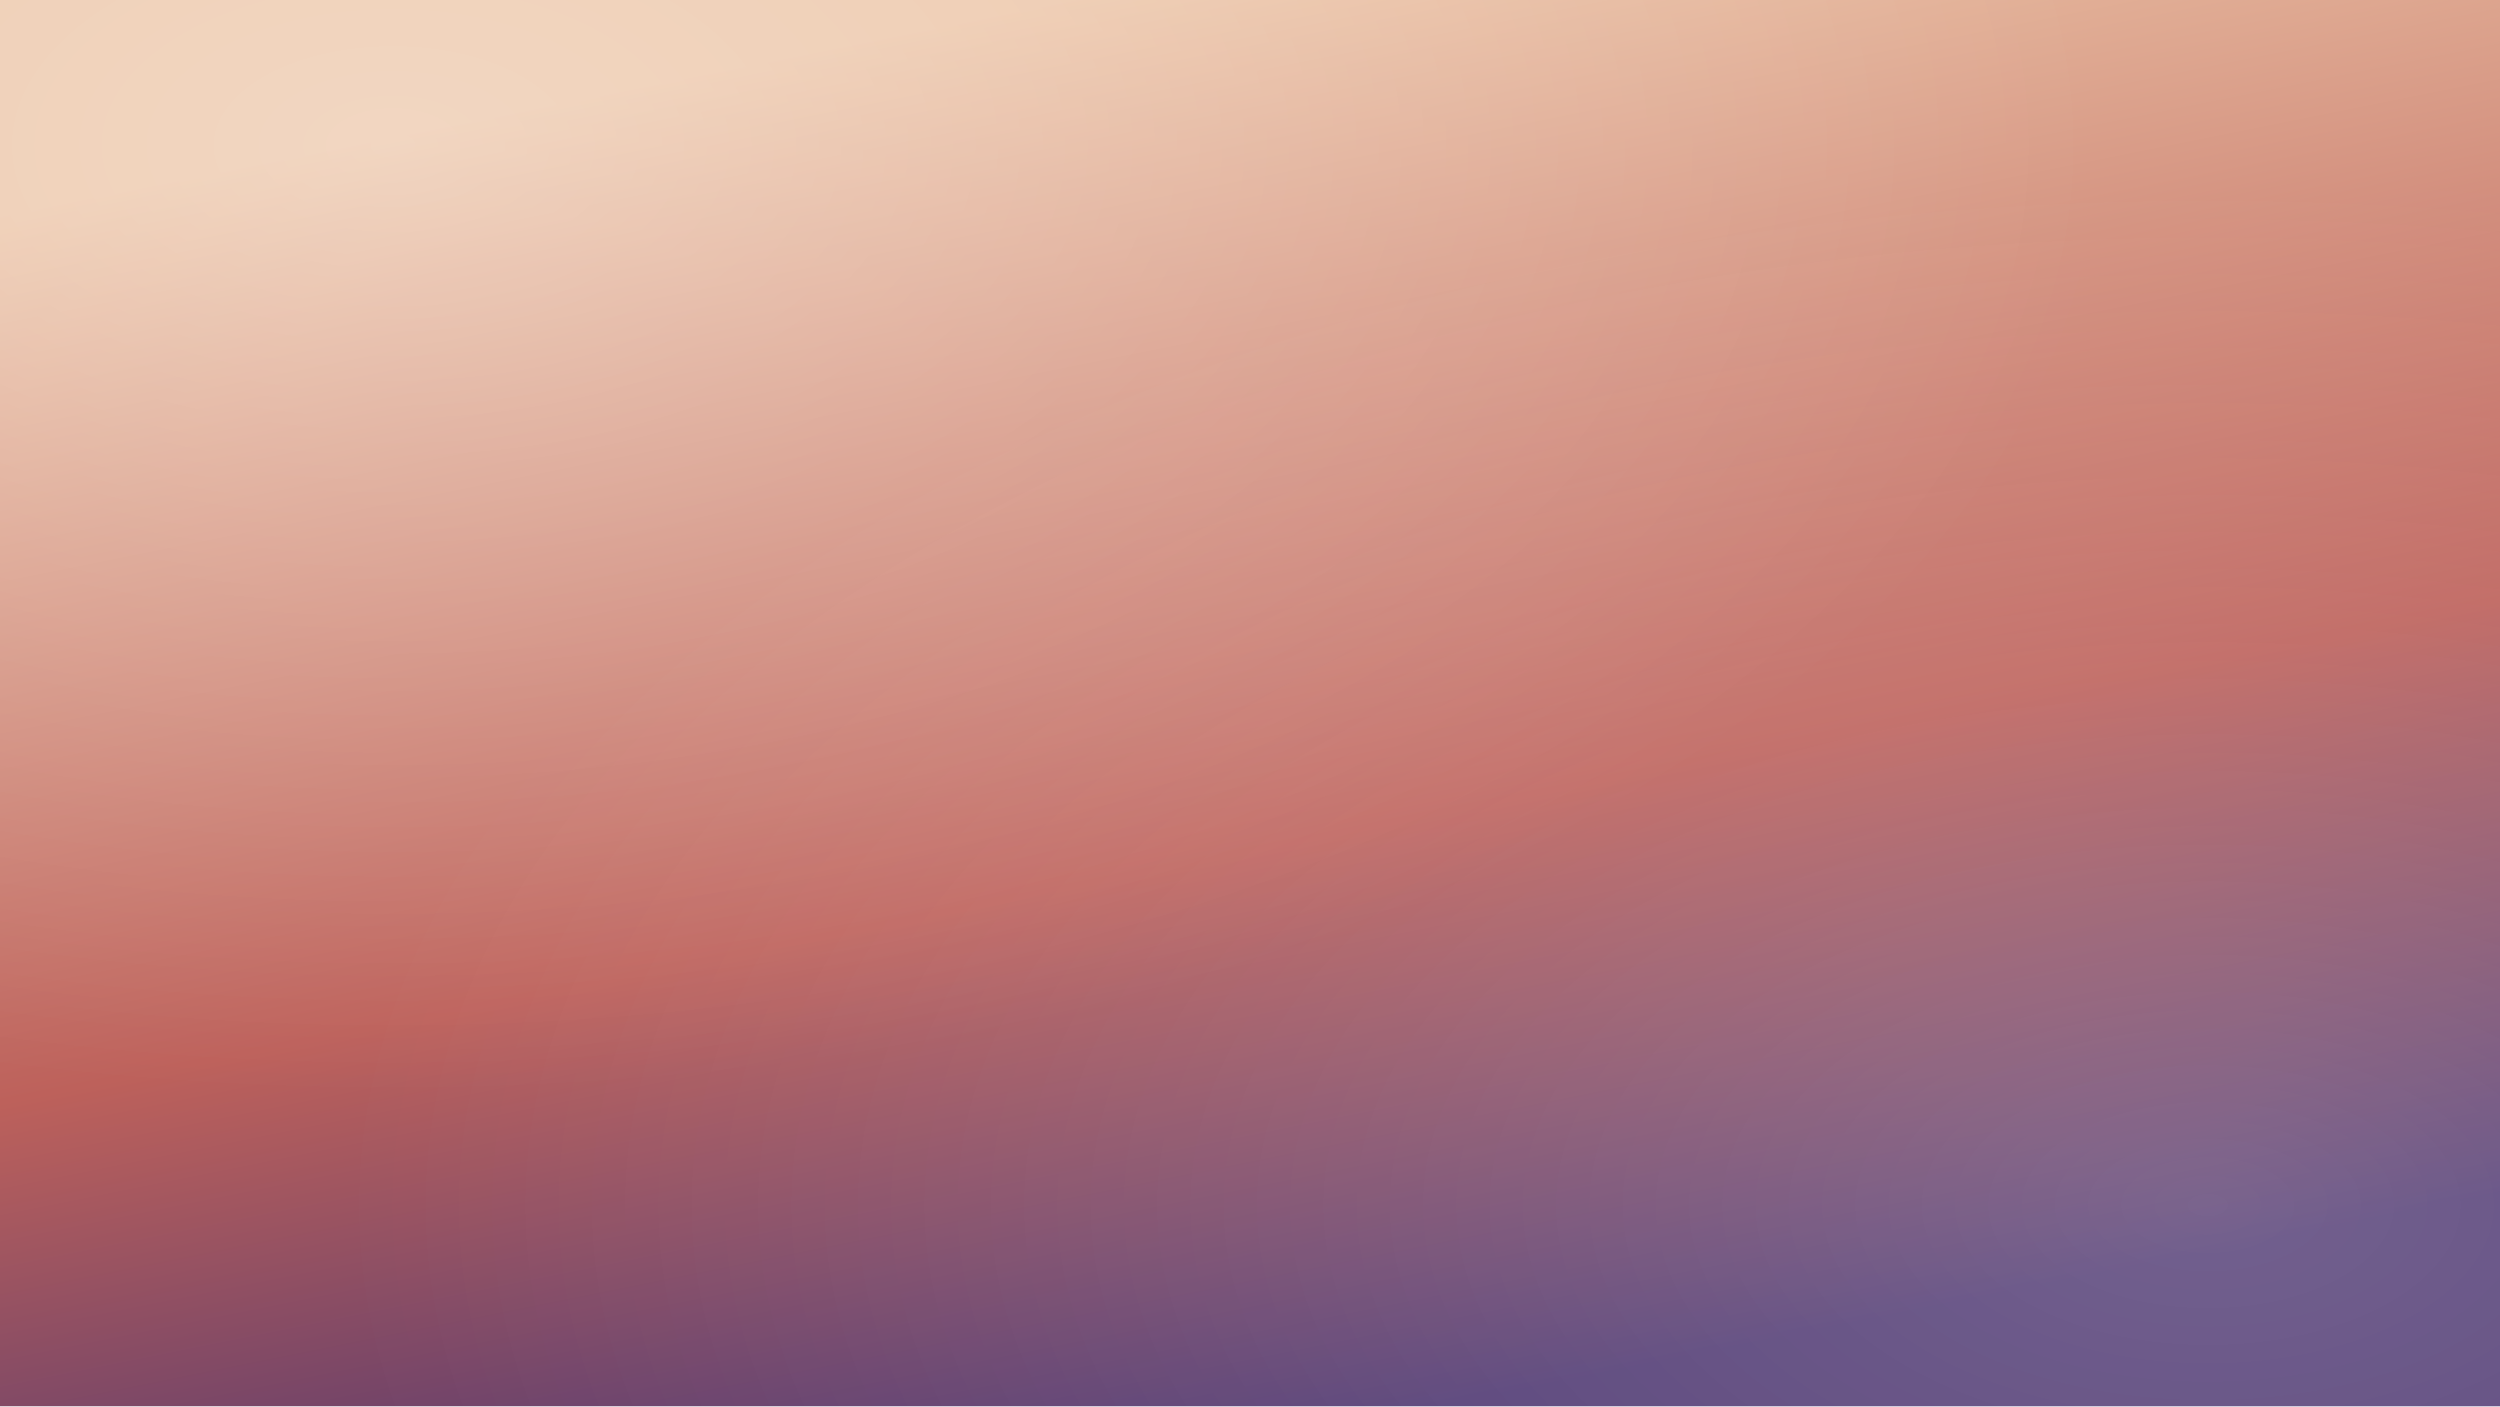
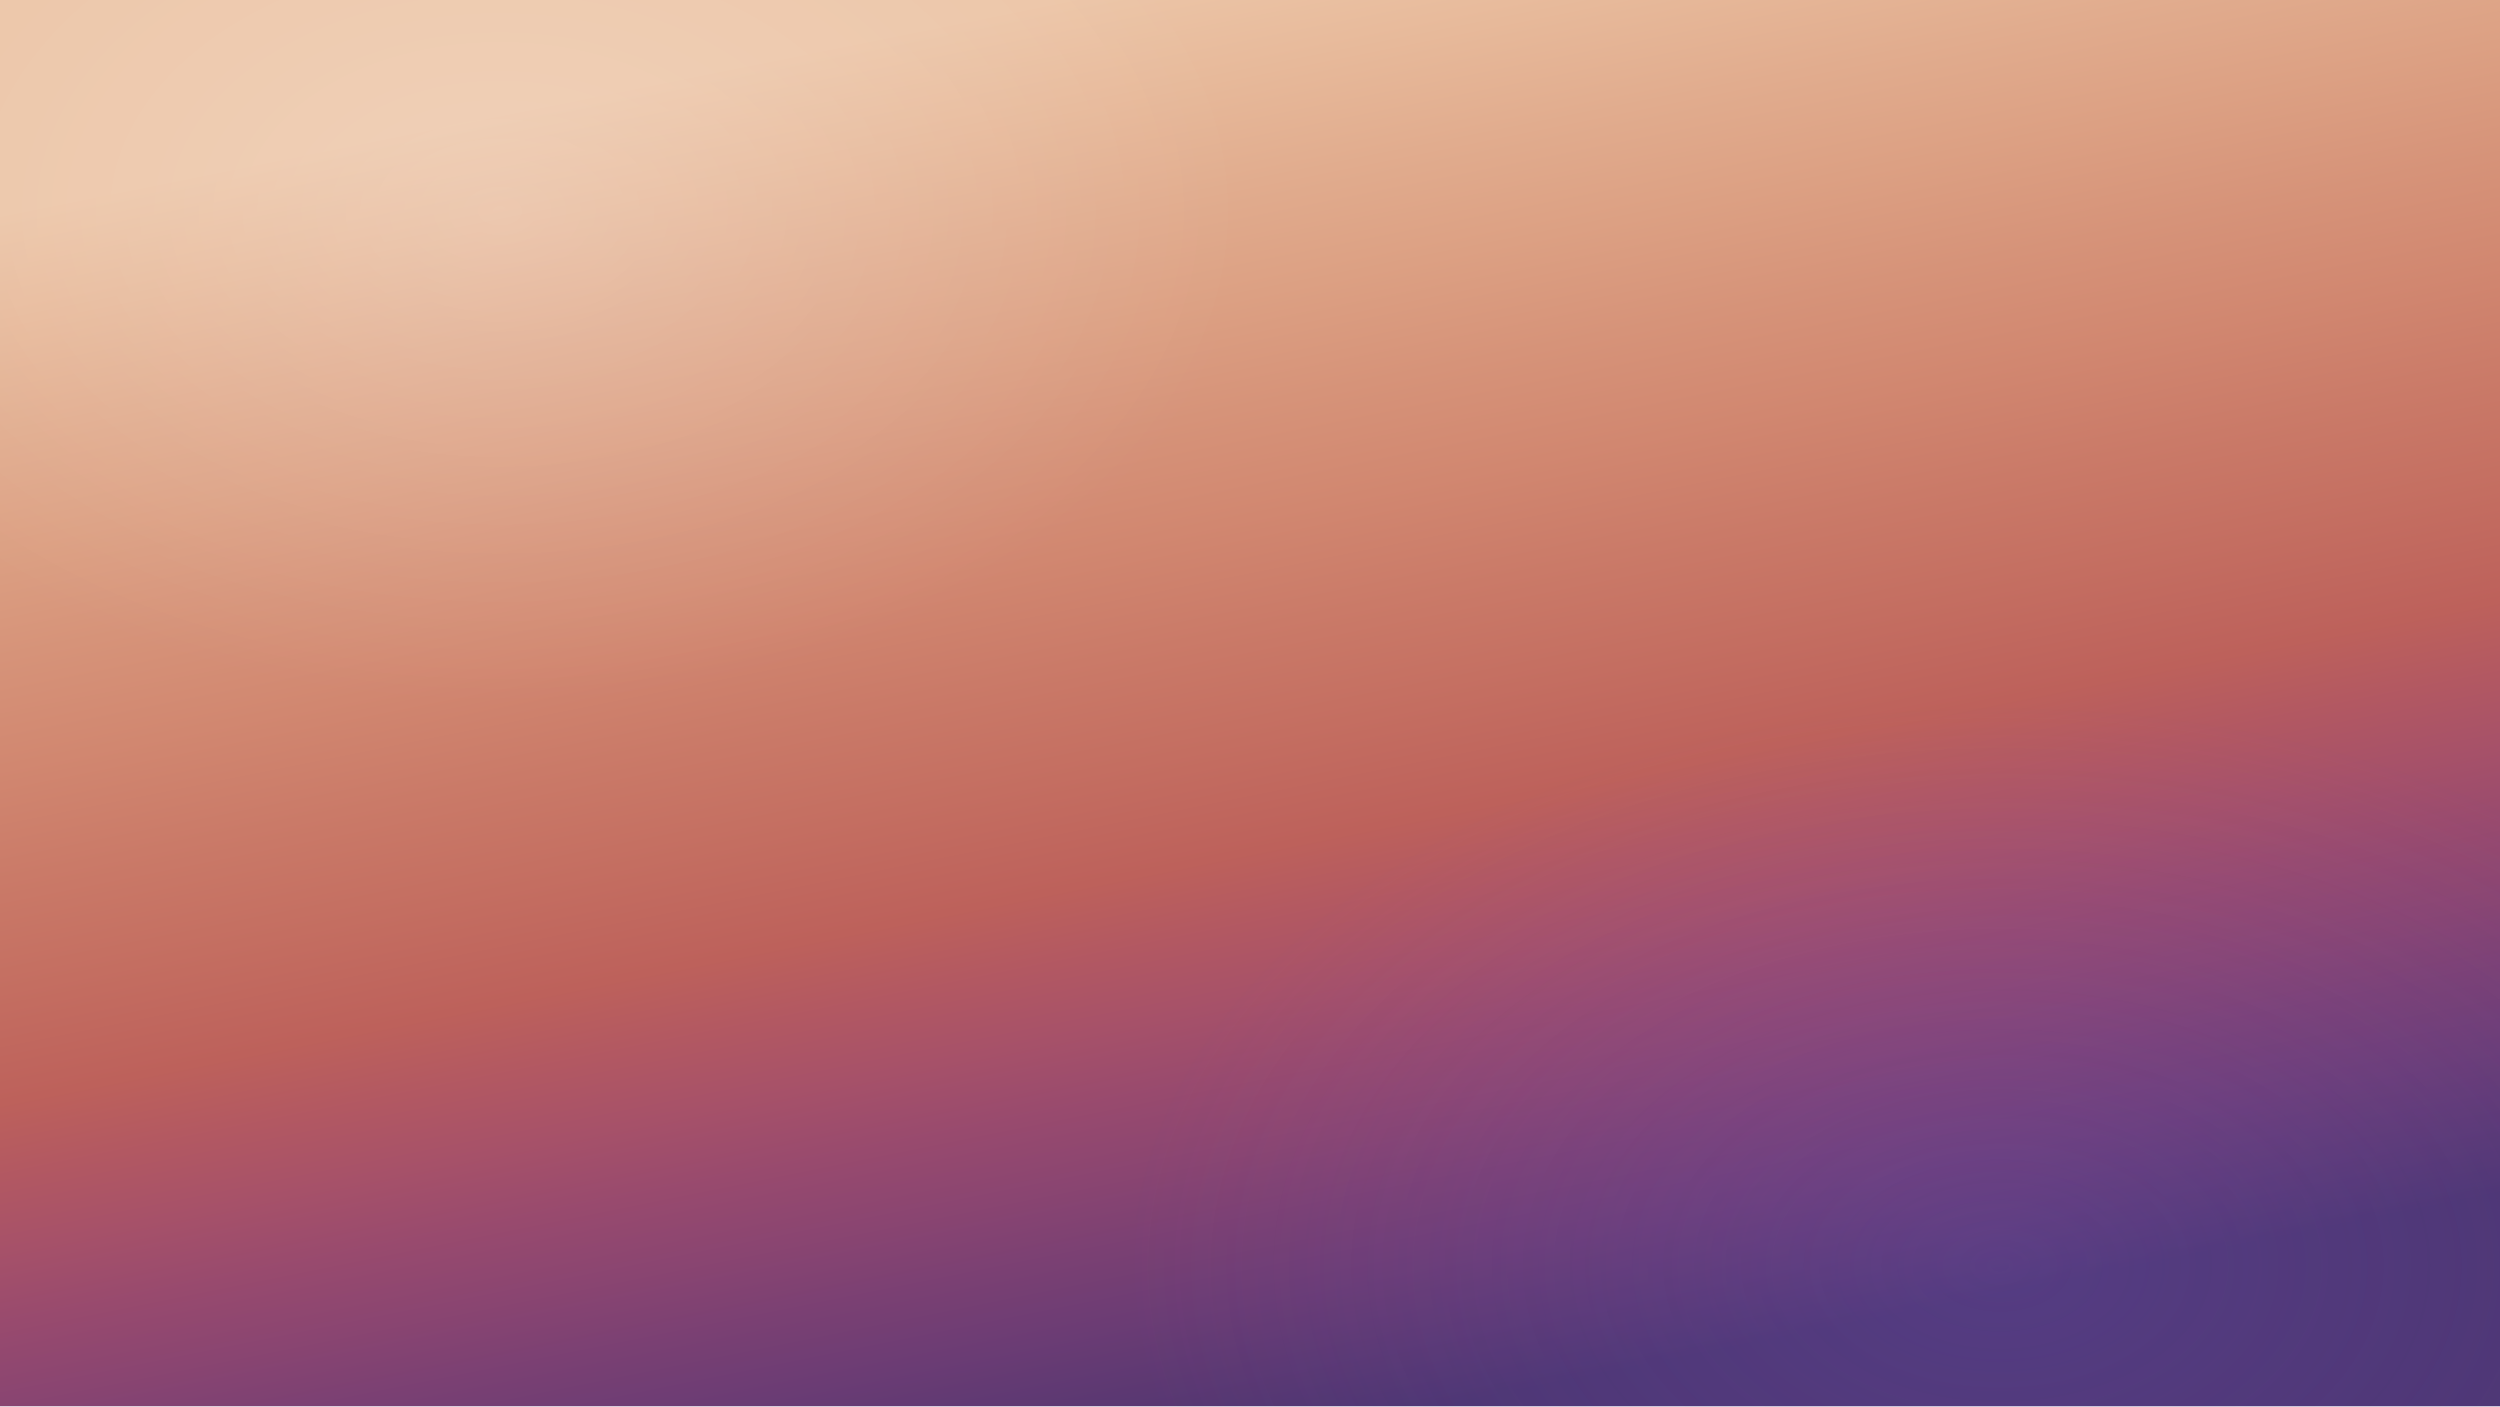
<svg xmlns="http://www.w3.org/2000/svg" width="3840" height="2160" viewBox="0 0 3840 2160" preserveAspectRatio="xMidYMid slice">
  <defs>
    <linearGradient id="dusk" x1="0.329" y1="0.03" x2="0.671" y2="0.97">
      <stop offset="0%" stop-color="#ecc5a7" />
+       <stop offset="7.5%" stop-color="#e7b99a" />
+       <stop offset="15%" stop-color="#e1ac8e" />
+       <stop offset="22.5%" stop-color="#dca083" />
+       <stop offset="30%" stop-color="#d69379" />
+       <stop offset="37.5%" stop-color="#d18770" />
+       <stop offset="45%" stop-color="#ca7a68" />
+       <stop offset="52.5%" stop-color="#c46e61" />
      <stop offset="60%" stop-color="#bd615b" />
+       <stop offset="65%" stop-color="#b25862" />
+       <stop offset="70%" stop-color="#a65169" />
+       <stop offset="75%" stop-color="#984a6e" />
+       <stop offset="80%" stop-color="#8a4571" />
+       <stop offset="85%" stop-color="#7a4073" />
+       <stop offset="90%" stop-color="#6b3c74" />
+       <stop offset="95%" stop-color="#5b3872" />
      <stop offset="100%" stop-color="#4b346f" />
    </linearGradient>
-     <radialGradient id="dusk-glow0" cx="0.16" cy="0.1" r="0.68">
-       <stop offset="0%" stop-color="#ffffff" stop-opacity="0.3" />
+     <radialGradient id="dusk-glow0" gradientUnits="userSpaceOnUse" cx="768" cy="324" r="1152" gradientTransform="translate(0 111.375) scale(1 0.65625)">
+       <stop offset="0%" stop-color="#ffffff" stop-opacity="0.2" />
      <stop offset="100%" stop-color="#ffffff" stop-opacity="0" />
    </radialGradient>
-     <radialGradient id="dusk-glow1" cx="0.88" cy="0.86" r="0.74">
-       <stop offset="0%" stop-color="#ffffff" stop-opacity="0.22" />
-       <stop offset="100%" stop-color="#ffffff" stop-opacity="0" />
+     <radialGradient id="dusk-glow1" gradientUnits="userSpaceOnUse" cx="3072" cy="1944" r="1344" gradientTransform="translate(0 694.286) scale(1 0.642857)">
+       <stop offset="0%" stop-color="#785ac8" stop-opacity="0.22" />
+       <stop offset="100%" stop-color="#785ac8" stop-opacity="0" />
    </radialGradient>
  </defs>
  <rect width="3840" height="2160" fill="url(#dusk)" />
  <rect width="3840" height="2160" fill="url(#dusk-glow0)" />
  <rect width="3840" height="2160" fill="url(#dusk-glow1)" />
</svg>
